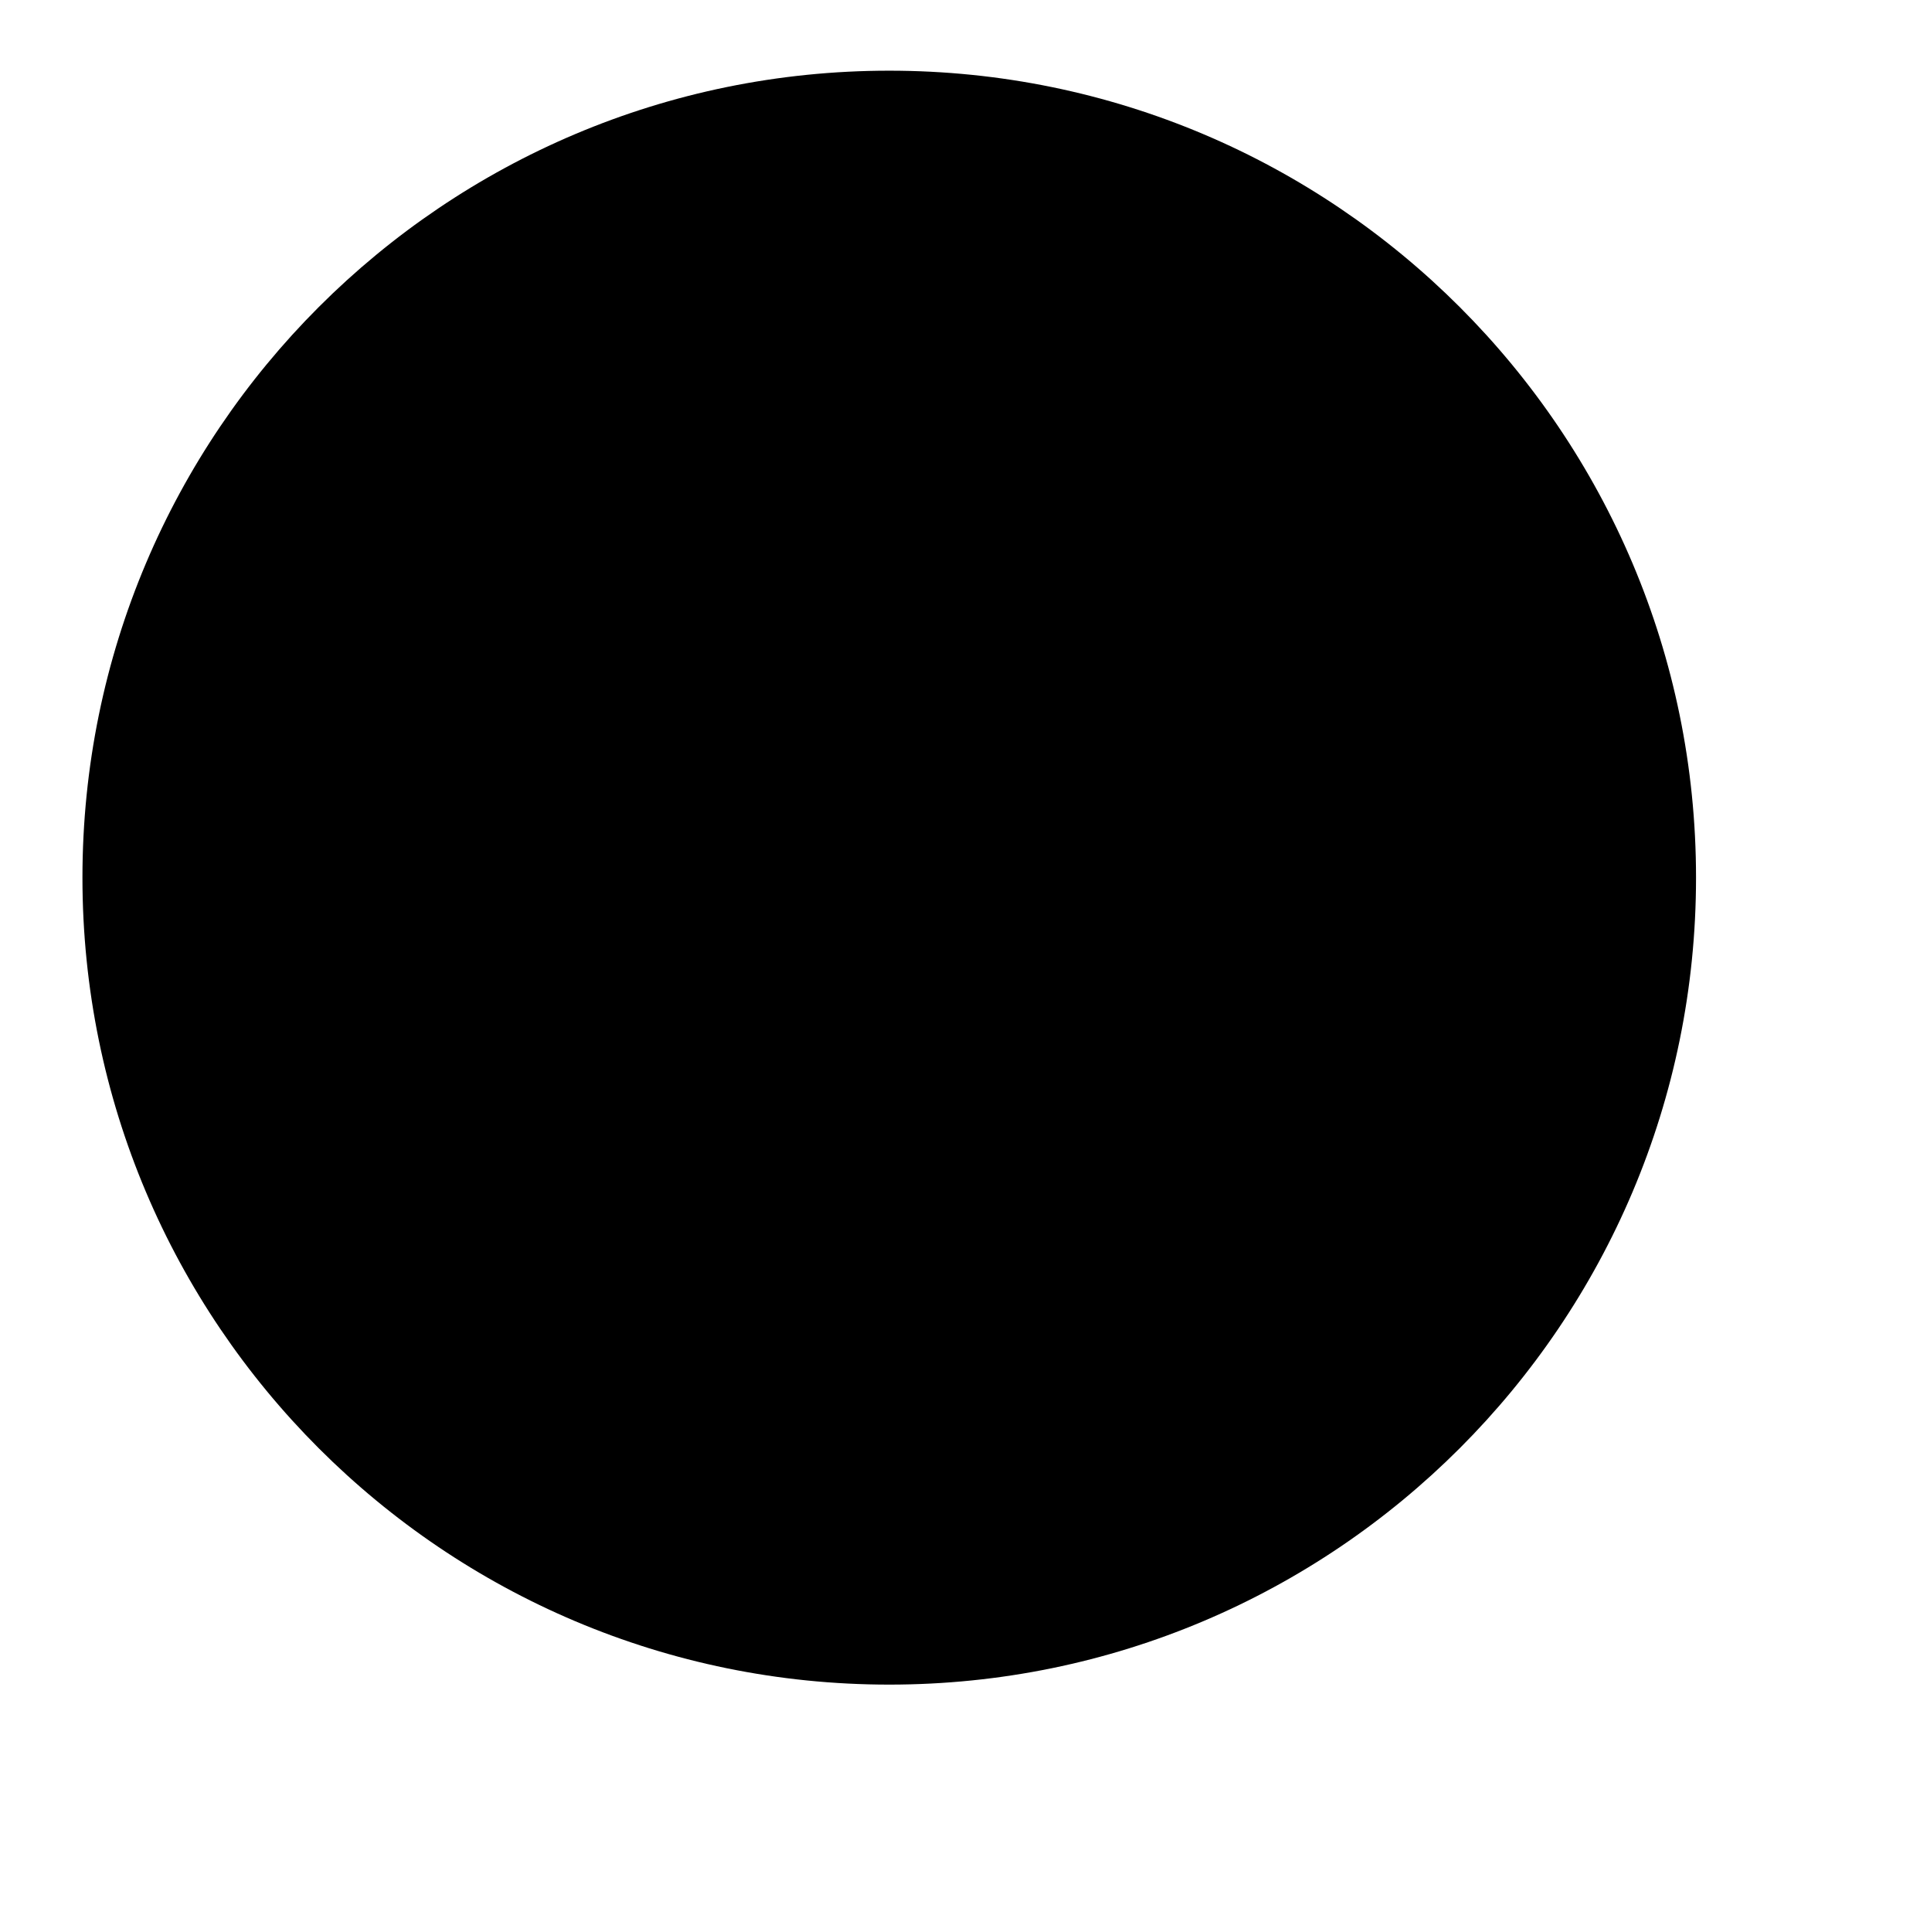
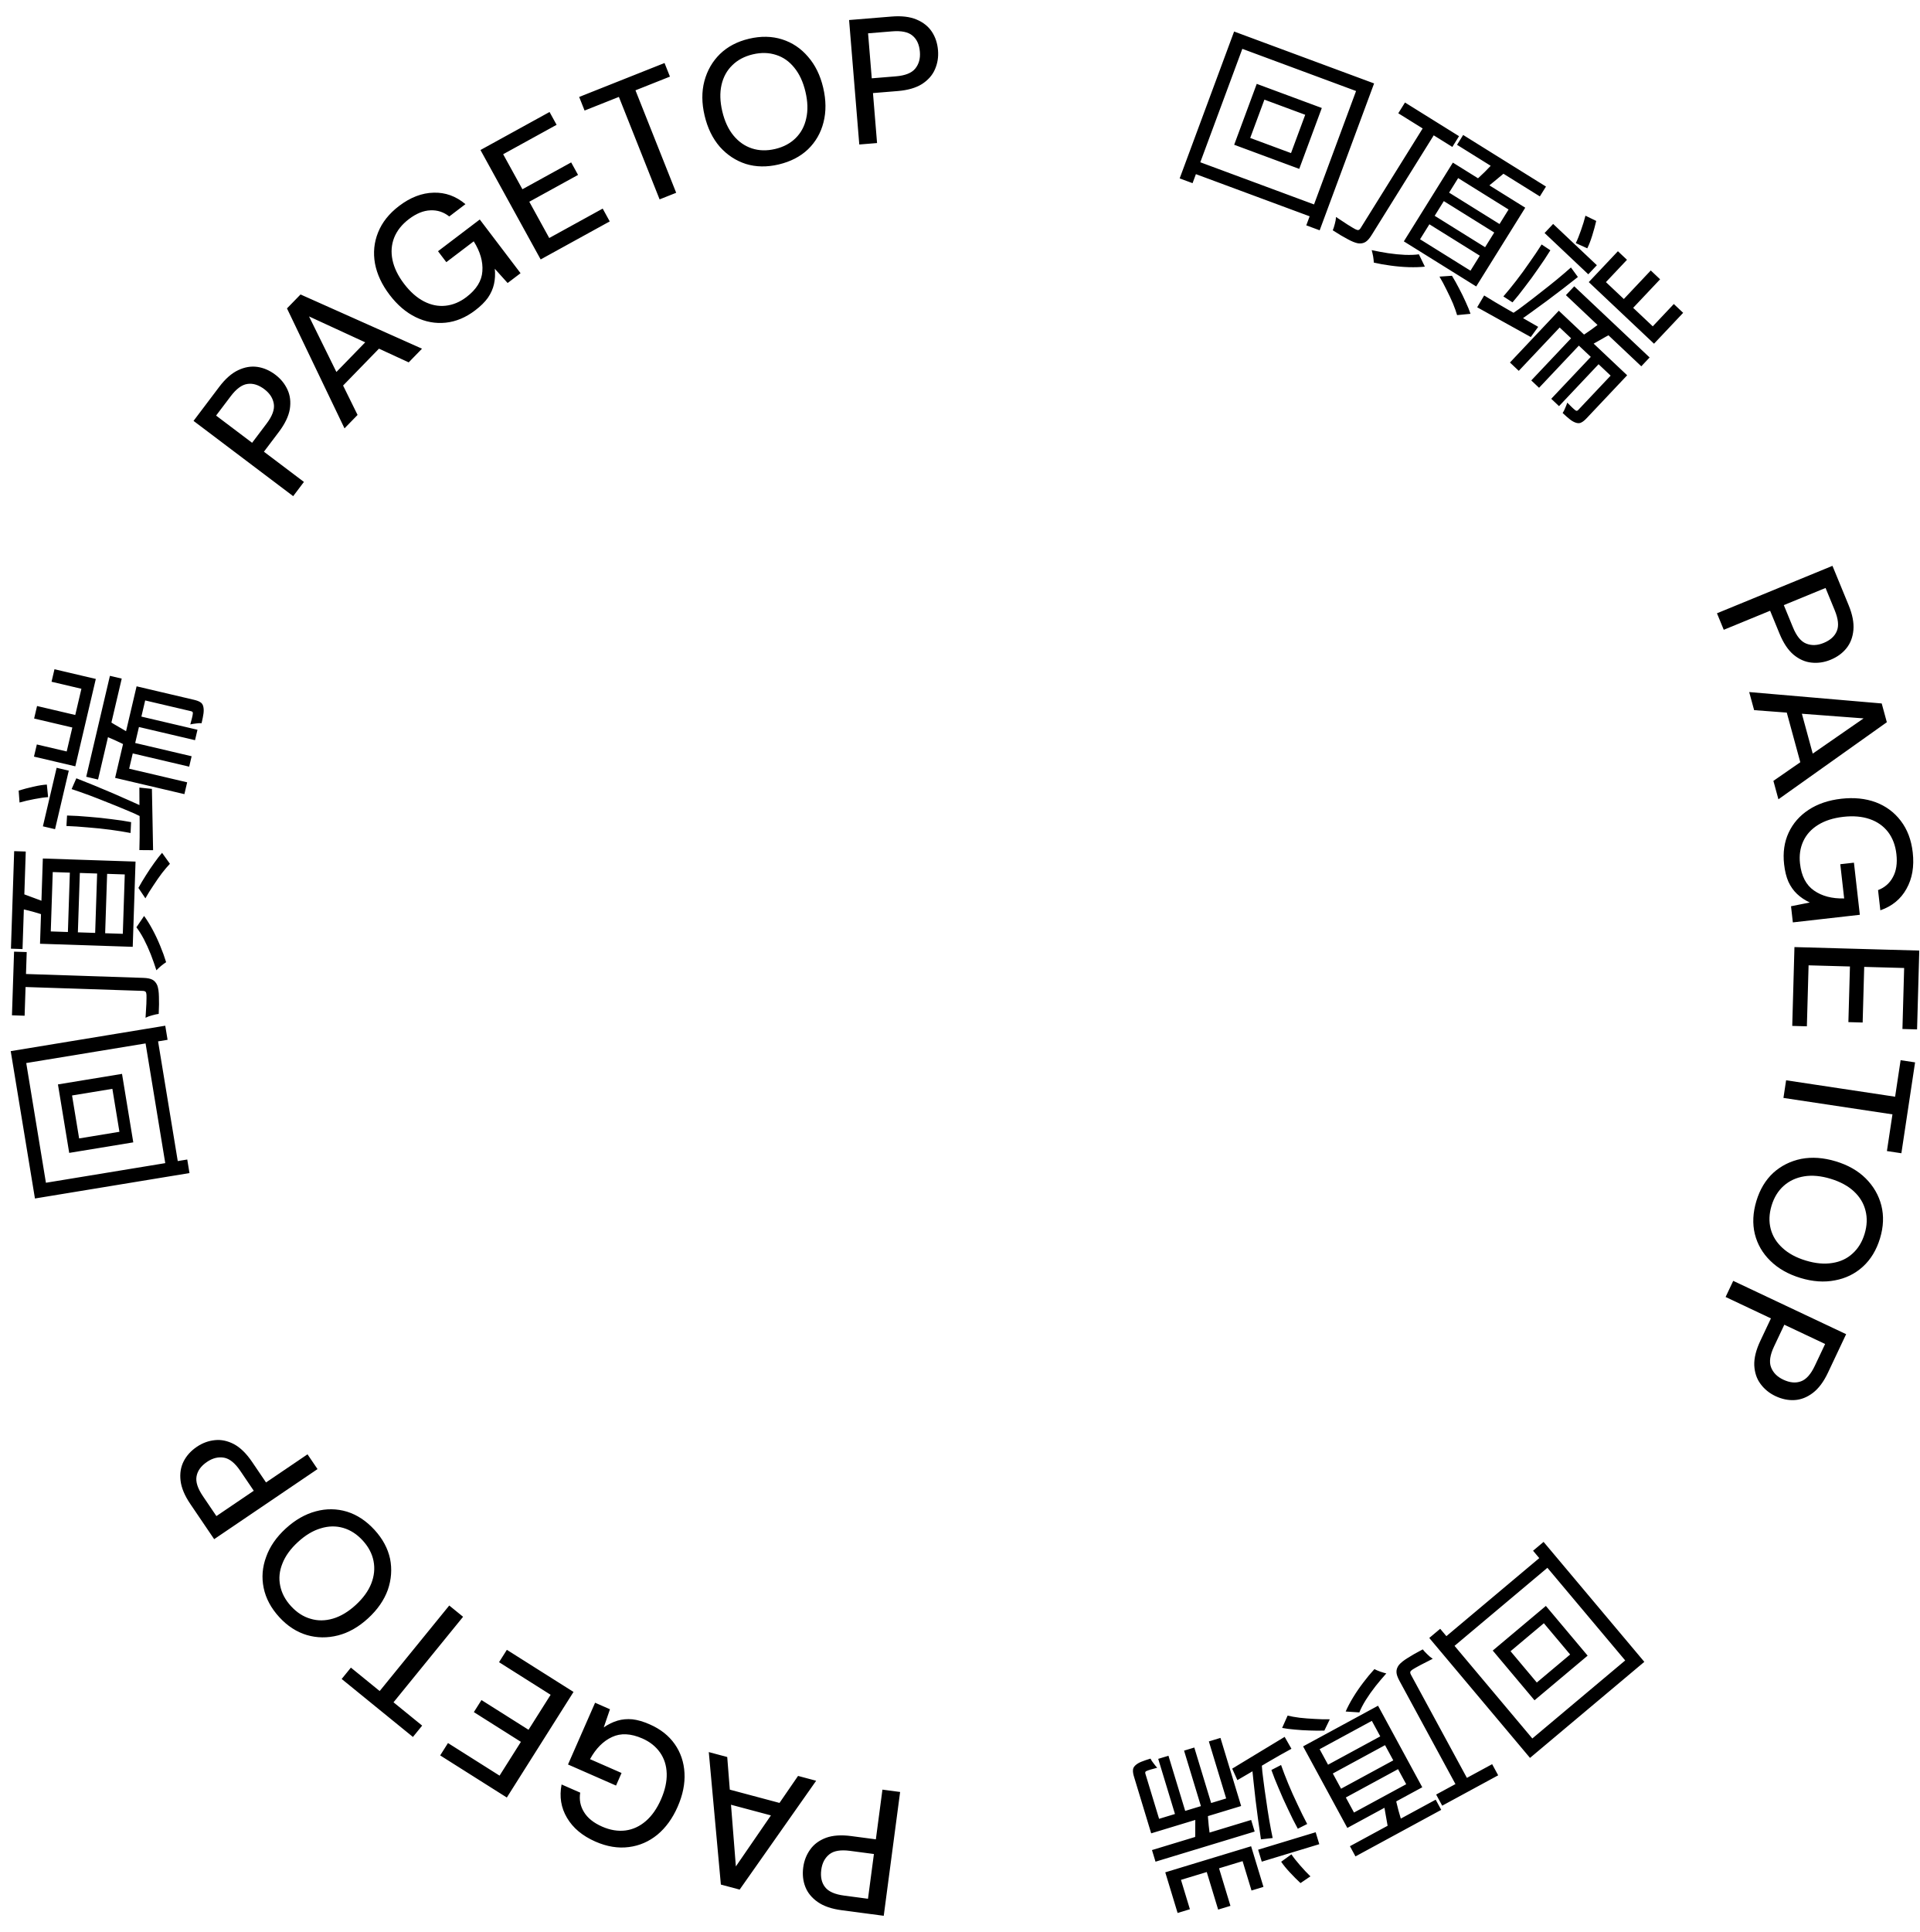
<svg xmlns="http://www.w3.org/2000/svg" width="163" height="164" viewBox="0 0 163 164" fill="none">
-   <path d="M144 74.5C144 112.332 113.332 143 75.5 143C37.669 143 7 112.332 7 74.5C7 36.669 37.669 6 75.5 6C113.332 6 144 36.669 144 74.5Z" fill="black" />
+   <path d="M24.892 42.117L16.432 35.728L18.613 32.84C19.124 32.163 19.657 31.692 20.211 31.428C20.765 31.163 21.311 31.069 21.848 31.145C22.384 31.222 22.895 31.443 23.378 31.808C23.837 32.154 24.181 32.579 24.41 33.08C24.636 33.568 24.702 34.117 24.607 34.729C24.504 35.334 24.194 35.979 23.677 36.664L22.408 38.344L25.804 40.909L24.892 42.117ZM21.405 37.587L22.637 35.955C23.118 35.318 23.322 34.764 23.249 34.291C23.174 33.804 22.906 33.387 22.447 33.04C21.956 32.669 21.474 32.52 21.001 32.593C20.534 32.658 20.06 33.009 19.58 33.646L18.347 35.277L21.405 37.587ZM29.25 36.362L24.366 26.179L25.517 24.996L35.83 29.599L34.7 30.76L26.238 26.86L30.359 35.222L29.25 36.362ZM28.597 33.275L28.025 32.127L31.499 28.555L32.663 29.096L28.597 33.275ZM40.339 26.349C39.543 26.954 38.71 27.301 37.841 27.391C36.971 27.481 36.124 27.326 35.3 26.925C34.475 26.524 33.733 25.889 33.074 25.021C32.42 24.16 32.008 23.276 31.837 22.366C31.674 21.45 31.761 20.572 32.1 19.732C32.44 18.878 33.036 18.127 33.888 17.48C34.845 16.753 35.822 16.378 36.82 16.356C37.811 16.326 38.711 16.651 39.518 17.33L38.144 18.375C37.669 18 37.138 17.826 36.55 17.854C35.956 17.874 35.346 18.122 34.719 18.598C34.124 19.05 33.706 19.577 33.465 20.178C33.233 20.773 33.186 21.404 33.325 22.072C33.465 22.74 33.791 23.411 34.304 24.087C34.823 24.77 35.385 25.268 35.991 25.582C36.597 25.895 37.21 26.019 37.832 25.952C38.453 25.886 39.042 25.642 39.596 25.221C40.449 24.573 40.902 23.843 40.955 23.029C41.017 22.208 40.773 21.361 40.222 20.485L37.894 22.253L37.189 21.325L40.735 18.632L44.197 23.191L43.1 24.024L42.011 22.816C42.056 23.276 42.033 23.713 41.94 24.125C41.85 24.523 41.678 24.907 41.426 25.276C41.168 25.637 40.806 25.995 40.339 26.349ZM45.904 22.022L40.794 12.734L46.659 9.507L47.258 10.595L42.72 13.092L44.355 16.064L48.495 13.786L49.079 14.848L44.939 17.125L46.633 20.204L51.171 17.707L51.769 18.795L45.904 22.022ZM56.003 16.924L52.546 8.226L49.633 9.384L49.174 8.23L56.422 5.349L56.881 6.503L53.954 7.667L57.411 16.365L56.003 16.924ZM66.108 13.962C65.115 14.196 64.188 14.181 63.327 13.917C62.474 13.641 61.737 13.156 61.117 12.462C60.504 11.756 60.073 10.872 59.823 9.811C59.575 8.759 59.568 7.786 59.803 6.89C60.046 5.982 60.487 5.215 61.127 4.586C61.777 3.956 62.599 3.524 63.591 3.29C64.603 3.051 65.541 3.069 66.404 3.342C67.268 3.616 68.001 4.107 68.603 4.815C69.214 5.512 69.643 6.386 69.891 7.437C70.141 8.499 70.15 9.482 69.917 10.387C69.692 11.281 69.254 12.043 68.604 12.673C67.952 13.294 67.12 13.723 66.108 13.962ZM65.813 12.647C66.52 12.48 67.101 12.172 67.555 11.722C68.01 11.273 68.309 10.715 68.452 10.048C68.606 9.379 68.584 8.627 68.387 7.792C68.19 6.956 67.874 6.274 67.438 5.744C67.011 5.212 66.496 4.851 65.891 4.661C65.284 4.462 64.626 4.446 63.919 4.613C63.211 4.78 62.63 5.088 62.176 5.537C61.72 5.977 61.415 6.531 61.261 7.2C61.108 7.869 61.129 8.621 61.326 9.457C61.523 10.292 61.84 10.974 62.276 11.504C62.712 12.034 63.234 12.399 63.841 12.598C64.448 12.797 65.105 12.813 65.813 12.647ZM72.957 12.266L72.091 1.7L75.699 1.405C76.544 1.335 77.25 1.419 77.817 1.657C78.383 1.894 78.816 2.238 79.117 2.69C79.417 3.141 79.592 3.669 79.641 4.273C79.689 4.846 79.601 5.385 79.379 5.89C79.166 6.383 78.8 6.798 78.28 7.135C77.76 7.461 77.072 7.659 76.217 7.729L74.119 7.901L74.466 12.143L72.957 12.266ZM74.016 6.648L76.054 6.481C76.849 6.416 77.398 6.199 77.702 5.83C78.016 5.449 78.149 4.973 78.102 4.399C78.052 3.785 77.842 3.326 77.472 3.022C77.113 2.717 76.536 2.597 75.741 2.662L73.703 2.829L74.016 6.648ZM107.353 8.459L106.148 11.711L109.613 12.995L110.818 9.743L107.353 8.459ZM106.703 7.119L112.227 9.167L110.311 14.336L104.787 12.289L106.703 7.119ZM104.781 2.676L116.667 7.082L112.045 19.55L110.909 19.129L115.136 7.726L105.479 4.146L101.253 15.549L100.159 15.144L104.781 2.676ZM101.442 13.601L112.22 17.596L111.847 18.604L101.068 14.609L101.442 13.601ZM119.289 8.702L123.878 11.56L123.31 12.473L118.72 9.615L119.289 8.702ZM121.062 10.467L122.001 11.051L116.46 19.947C116.273 20.247 116.096 20.446 115.928 20.544C115.755 20.65 115.547 20.687 115.305 20.655C115.06 20.61 114.765 20.491 114.42 20.3C114.078 20.123 113.657 19.873 113.157 19.549C113.215 19.419 113.272 19.24 113.33 19.014C113.39 18.802 113.425 18.604 113.433 18.419C113.796 18.657 114.129 18.876 114.433 19.077C114.75 19.274 114.962 19.401 115.071 19.456C115.179 19.512 115.265 19.536 115.329 19.528C115.399 19.512 115.463 19.457 115.522 19.363L121.062 10.467ZM124.228 11.457L131.26 15.837L130.739 16.672L123.708 12.293L124.228 11.457ZM122.586 17.072L121.81 18.319L126.091 20.985L126.867 19.738L122.586 17.072ZM121.361 19.039L120.569 20.311L124.85 22.978L125.642 21.705L121.361 19.039ZM123.803 15.118L123.035 16.352L127.316 19.018L128.084 17.784L123.803 15.118ZM123.355 13.804L129.5 17.631L125.336 24.316L119.192 20.489L123.355 13.804ZM126.911 13.681L127.92 14.524C127.571 14.818 127.214 15.113 126.851 15.41C126.496 15.713 126.18 15.962 125.903 16.158L125.133 15.447C125.409 15.214 125.714 14.934 126.049 14.607C126.388 14.272 126.676 13.963 126.911 13.681ZM120.47 21.588L120.977 22.635C120.569 22.679 120.114 22.693 119.612 22.678C119.11 22.662 118.602 22.619 118.087 22.548C117.581 22.483 117.099 22.397 116.642 22.291C116.637 22.145 116.618 21.966 116.583 21.755C116.543 21.551 116.503 21.377 116.462 21.233C116.902 21.329 117.366 21.415 117.853 21.492C118.354 21.567 118.83 21.613 119.282 21.633C119.747 21.649 120.143 21.634 120.47 21.588ZM122.218 23.48L123.279 23.409C123.479 23.736 123.679 24.093 123.879 24.479C124.087 24.87 124.276 25.255 124.444 25.634C124.621 26.018 124.758 26.352 124.854 26.638L123.714 26.749C123.635 26.474 123.519 26.146 123.364 25.764C123.204 25.39 123.023 25.004 122.82 24.604C122.622 24.195 122.421 23.821 122.218 23.48ZM133.66 24.304L140.059 30.344L139.352 31.093L132.953 25.053L133.66 24.304ZM133.797 28.285L134.457 28.909L130.673 32.918L130.012 32.294L133.797 28.285ZM135.471 29.866L136.131 30.489L132.368 34.476L131.707 33.852L135.471 29.866ZM140.157 22.959L140.95 23.708L138.268 26.549L137.475 25.801L140.157 22.959ZM132.349 26.377L137.822 31.544L137.147 32.26L132.422 27.8L128.95 31.479L128.201 30.772L132.349 26.377ZM137.426 31.17L138.153 31.856L134.712 35.501C134.545 35.678 134.399 35.796 134.272 35.857C134.146 35.932 133.996 35.943 133.823 35.891C133.65 35.839 133.476 35.744 133.301 35.606C133.125 35.469 132.916 35.285 132.674 35.057C132.756 34.94 132.831 34.795 132.897 34.622C132.971 34.455 133.027 34.307 133.067 34.178C133.214 34.33 133.35 34.466 133.475 34.584C133.599 34.701 133.687 34.777 133.738 34.812C133.826 34.895 133.912 34.892 133.995 34.804L137.426 31.17ZM136.175 27.156L136.946 28.259C136.537 28.471 136.13 28.697 135.722 28.937C135.322 29.17 134.97 29.359 134.667 29.503L134.139 28.629C134.44 28.442 134.784 28.21 135.169 27.935C135.56 27.652 135.896 27.393 136.175 27.156ZM137.367 21.326L138.138 22.053L136.35 23.948L140.326 27.701L142.114 25.806L142.907 26.555L140.433 29.176L134.893 23.947L137.367 21.326ZM131.868 19.009L135.58 22.513L134.852 23.284L131.141 19.78L131.868 19.009ZM126.012 25.081C126.579 25.437 127.273 25.849 128.094 26.318C128.921 26.78 129.756 27.256 130.599 27.745L129.97 28.61C129.165 28.169 128.363 27.724 127.564 27.276C126.773 26.834 126.058 26.437 125.419 26.084L126.012 25.081ZM130.89 20.752L131.633 21.245C131.326 21.746 130.98 22.267 130.596 22.807C130.226 23.346 129.848 23.864 129.462 24.361C129.091 24.857 128.743 25.292 128.418 25.666L127.643 25.163C127.975 24.782 128.333 24.343 128.719 23.846C129.105 23.35 129.482 22.832 129.853 22.292C130.237 21.753 130.583 21.239 130.89 20.752ZM133.379 22.705L133.97 23.513C133.572 23.831 133.146 24.165 132.691 24.514C132.237 24.863 131.776 25.212 131.307 25.561C130.846 25.903 130.402 26.226 129.975 26.531C129.562 26.836 129.181 27.101 128.83 27.325L128.371 26.642C128.729 26.41 129.117 26.131 129.536 25.805C129.963 25.485 130.399 25.148 130.846 24.792C131.307 24.436 131.754 24.08 132.187 23.725C132.626 23.362 133.023 23.022 133.379 22.705ZM134.612 18.309L135.525 18.754C135.436 19.142 135.323 19.556 135.186 19.996C135.049 20.436 134.909 20.797 134.767 21.079L133.79 20.636C133.932 20.353 134.079 19.992 134.23 19.552C134.389 19.105 134.516 18.69 134.612 18.309ZM145.778 52.06L155.584 48.032L156.96 51.38C157.282 52.164 157.416 52.862 157.362 53.474C157.307 54.086 157.111 54.603 156.771 55.026C156.432 55.45 155.982 55.776 155.422 56.006C154.89 56.225 154.349 56.305 153.801 56.246C153.267 56.193 152.76 55.97 152.282 55.577C151.813 55.18 151.416 54.585 151.09 53.791L150.29 51.844L146.354 53.461L145.778 52.06ZM151.453 51.366L152.23 53.257C152.533 53.995 152.906 54.453 153.351 54.63C153.808 54.814 154.303 54.796 154.835 54.577C155.405 54.343 155.778 54.004 155.956 53.56C156.138 53.125 156.077 52.539 155.774 51.801L154.997 49.91L151.453 51.366ZM148.514 58.746L159.766 59.714L160.2 61.307L150.995 67.85L150.569 66.286L158.227 60.981L148.932 60.281L148.514 58.746ZM151.504 59.752L152.784 59.843L154.094 64.65L153.037 65.378L151.504 59.752ZM151.478 73.367C151.366 72.374 151.493 71.48 151.861 70.687C152.228 69.893 152.795 69.245 153.561 68.742C154.327 68.238 155.252 67.925 156.335 67.802C157.409 67.681 158.38 67.779 159.249 68.097C160.12 68.425 160.829 68.95 161.378 69.67C161.939 70.399 162.279 71.295 162.399 72.359C162.535 73.553 162.357 74.584 161.866 75.452C161.385 76.32 160.646 76.927 159.649 77.273L159.454 75.558C160.019 75.341 160.44 74.974 160.716 74.455C161.003 73.934 161.102 73.283 161.013 72.501C160.929 71.758 160.69 71.13 160.297 70.615C159.904 70.111 159.386 69.748 158.741 69.527C158.096 69.305 157.352 69.242 156.509 69.337C155.656 69.434 154.94 69.662 154.361 70.023C153.782 70.383 153.362 70.847 153.102 71.415C152.841 71.983 152.75 72.613 152.828 73.306C152.948 74.369 153.345 75.132 154.017 75.594C154.69 76.067 155.544 76.29 156.577 76.265L156.248 73.36L157.407 73.229L157.908 77.653L152.22 78.298L152.065 76.928L153.66 76.61C153.241 76.414 152.878 76.171 152.571 75.88C152.275 75.599 152.033 75.255 151.845 74.85C151.666 74.443 151.544 73.949 151.478 73.367ZM152.356 80.394L162.954 80.69L162.767 87.382L161.525 87.347L161.67 82.169L158.279 82.075L158.147 86.798L156.936 86.764L157.068 82.041L153.556 81.943L153.411 87.12L152.169 87.085L152.356 80.394ZM151.648 91.701L160.903 93.096L161.37 89.996L162.598 90.181L161.435 97.894L160.207 97.709L160.677 94.594L151.422 93.199L151.648 91.701ZM149.127 101.939C149.423 100.963 149.9 100.168 150.56 99.556C151.227 98.956 152.016 98.561 152.927 98.373C153.846 98.197 154.826 98.267 155.87 98.583C156.904 98.895 157.75 99.378 158.407 100.03C159.071 100.695 159.514 101.462 159.736 102.331C159.956 103.21 159.918 104.137 159.623 105.113C159.322 106.109 158.836 106.911 158.167 107.521C157.497 108.13 156.705 108.518 155.79 108.685C154.881 108.863 153.91 108.796 152.876 108.484C151.832 108.168 150.977 107.683 150.31 107.027C149.65 106.385 149.21 105.624 148.991 104.745C148.781 103.87 148.826 102.934 149.127 101.939ZM150.413 102.343C150.203 103.039 150.178 103.696 150.339 104.315C150.5 104.933 150.833 105.471 151.338 105.93C151.84 106.398 152.501 106.757 153.323 107.005C154.144 107.254 154.894 107.322 155.571 107.21C156.245 107.108 156.816 106.843 157.283 106.415C157.76 105.989 158.103 105.429 158.314 104.733C158.524 104.037 158.549 103.38 158.388 102.762C158.236 102.146 157.91 101.605 157.408 101.136C156.906 100.668 156.244 100.31 155.423 100.061C154.602 99.813 153.852 99.744 153.175 99.856C152.498 99.968 151.921 100.236 151.444 100.662C150.967 101.087 150.624 101.648 150.413 102.343ZM147.158 108.727L156.744 113.253L155.199 116.526C154.837 117.293 154.412 117.862 153.923 118.235C153.435 118.607 152.92 118.811 152.379 118.846C151.838 118.88 151.293 118.768 150.745 118.51C150.225 118.264 149.801 117.919 149.475 117.475C149.154 117.044 148.977 116.519 148.945 115.901C148.922 115.288 149.094 114.593 149.461 113.817L150.359 111.913L146.511 110.096L147.158 108.727ZM151.496 112.45L150.623 114.299C150.283 115.02 150.196 115.604 150.365 116.052C150.538 116.514 150.884 116.867 151.405 117.113C151.962 117.376 152.464 117.423 152.912 117.255C153.355 117.096 153.748 116.656 154.088 115.934L154.961 114.086L151.496 112.45ZM133.311 140.445L131.08 137.79L128.251 140.166L130.481 142.822L133.311 140.445ZM134.797 140.542L130.286 144.331L126.74 140.11L131.251 136.321L134.797 140.542ZM139.61 141.068L129.904 149.221L121.351 139.04L122.278 138.261L130.101 147.572L137.986 140.948L130.164 131.636L131.057 130.886L139.61 141.068ZM131.764 132.764L122.963 140.158L122.271 139.335L131.072 131.941L131.764 132.764ZM127.202 150.699L122.449 153.277L121.936 152.332L126.689 149.754L127.202 150.699ZM124.791 151.369L123.819 151.896L118.822 142.684C118.653 142.374 118.568 142.121 118.566 141.927C118.559 141.724 118.629 141.525 118.776 141.33C118.937 141.14 119.186 140.942 119.522 140.736C119.845 140.527 120.271 140.284 120.799 140.009C120.884 140.124 121.011 140.262 121.179 140.423C121.333 140.581 121.489 140.709 121.646 140.807C121.259 141.006 120.904 141.187 120.58 141.351C120.251 141.529 120.036 141.652 119.935 141.719C119.833 141.785 119.77 141.848 119.744 141.908C119.724 141.976 119.74 142.059 119.793 142.157L124.791 151.369ZM122.366 153.632L115.085 157.583L114.615 156.717L121.897 152.767L122.366 153.632ZM118.295 149.431L117.595 148.14L113.162 150.545L113.862 151.836L118.295 149.431ZM117.19 147.394L116.475 146.077L112.042 148.482L112.757 149.799L117.19 147.394ZM119.393 151.455L118.7 150.177L114.267 152.582L114.96 153.86L119.393 151.455ZM120.757 151.714L114.394 155.166L110.638 148.244L117.001 144.792L120.757 151.714ZM119.107 154.866L117.876 155.328C117.793 154.879 117.712 154.423 117.633 153.96C117.546 153.502 117.485 153.104 117.451 152.767L118.45 152.448C118.516 152.803 118.609 153.207 118.728 153.659C118.852 154.12 118.978 154.523 119.107 154.866ZM115.414 145.36L114.253 145.284C114.417 144.908 114.629 144.505 114.89 144.076C115.151 143.647 115.44 143.227 115.756 142.814C116.063 142.406 116.376 142.03 116.694 141.685C116.823 141.753 116.988 141.824 117.189 141.898C117.386 141.964 117.557 142.015 117.703 142.051C117.402 142.386 117.098 142.746 116.79 143.132C116.478 143.531 116.202 143.922 115.962 144.305C115.718 144.701 115.535 145.053 115.414 145.36ZM112.906 145.945L112.443 146.903C112.06 146.916 111.651 146.913 111.217 146.896C110.773 146.884 110.346 146.858 109.933 146.817C109.512 146.782 109.153 146.735 108.858 146.677L109.324 145.631C109.602 145.699 109.945 145.76 110.354 145.814C110.757 145.859 111.183 145.892 111.631 145.913C112.084 145.943 112.509 145.954 112.906 145.945ZM106.527 155.474L98.108 158.031L97.808 157.045L106.228 154.489L106.527 155.474ZM103.003 153.616L102.134 153.88L100.532 148.605L101.401 148.341L103.003 153.616ZM100.8 154.285L99.931 154.549L98.338 149.303L99.207 149.039L100.8 154.285ZM104.47 161.781L103.426 162.098L102.291 158.359L103.334 158.042L104.47 161.781ZM105.378 153.306L98.176 155.493L97.89 154.551L104.107 152.664L102.637 147.823L103.622 147.524L105.378 153.306ZM98.698 155.335L97.741 155.625L96.285 150.829C96.214 150.597 96.184 150.411 96.194 150.271C96.192 150.124 96.256 149.988 96.387 149.864C96.518 149.739 96.687 149.635 96.894 149.552C97.101 149.468 97.363 149.377 97.682 149.281C97.743 149.41 97.832 149.546 97.949 149.69C98.057 149.837 98.157 149.959 98.251 150.058C98.045 150.11 97.86 150.16 97.695 150.21C97.531 150.26 97.421 150.299 97.367 150.326C97.251 150.361 97.21 150.437 97.245 150.553L98.698 155.335ZM102.803 156.241L101.463 156.363C101.482 155.903 101.488 155.437 101.482 154.964C101.478 154.501 101.489 154.102 101.514 153.768L102.535 153.742C102.548 154.097 102.578 154.51 102.626 154.981C102.677 155.461 102.736 155.881 102.803 156.241ZM107.273 160.17L106.258 160.478L105.501 157.986L100.27 159.574L101.027 162.067L99.983 162.384L98.936 158.935L106.225 156.721L107.273 160.17ZM112.013 156.546L107.129 158.029L106.821 157.015L111.705 155.532L112.013 156.546ZM109.649 148.448C109.059 148.765 108.356 149.162 107.542 149.642C106.73 150.131 105.903 150.62 105.059 151.108L104.62 150.133C105.403 149.653 106.187 149.178 106.973 148.707C107.749 148.239 108.449 147.815 109.072 147.436L109.649 148.448ZM110.986 154.832L110.189 155.233C109.906 154.717 109.626 154.159 109.348 153.557C109.064 152.968 108.802 152.383 108.562 151.801C108.315 151.233 108.11 150.715 107.947 150.247L108.768 149.824C108.934 150.301 109.137 150.83 109.377 151.411C109.617 151.993 109.879 152.578 110.163 153.167C110.441 153.768 110.715 154.324 110.986 154.832ZM108.055 156.023L107.06 156.135C106.981 155.632 106.903 155.096 106.826 154.529C106.748 153.961 106.674 153.388 106.604 152.808C106.536 152.237 106.476 151.691 106.423 151.169C106.363 150.659 106.323 150.197 106.302 149.781L107.123 149.722C107.147 150.147 107.196 150.623 107.271 151.149C107.337 151.677 107.413 152.224 107.5 152.789C107.58 153.366 107.667 153.93 107.761 154.482C107.858 155.044 107.956 155.557 108.055 156.023ZM111.259 159.276L110.419 159.848C110.126 159.578 109.823 159.274 109.51 158.937C109.196 158.599 108.952 158.299 108.777 158.036L109.647 157.407C109.822 157.671 110.063 157.978 110.369 158.328C110.679 158.687 110.976 159.003 111.259 159.276ZM76.424 152.114L75.033 162.624L71.444 162.149C70.604 162.037 69.932 161.806 69.428 161.454C68.925 161.102 68.574 160.674 68.376 160.169C68.178 159.664 68.119 159.111 68.198 158.511C68.274 157.94 68.474 157.432 68.798 156.986C69.11 156.548 69.556 156.22 70.135 156.002C70.712 155.793 71.427 155.745 72.277 155.858L74.364 156.134L74.923 151.915L76.424 152.114ZM74.199 157.38L72.172 157.112C71.382 157.007 70.799 157.103 70.423 157.4C70.037 157.705 69.805 158.143 69.73 158.713C69.649 159.324 69.757 159.817 70.053 160.192C70.34 160.566 70.879 160.806 71.669 160.91L73.696 161.179L74.199 157.38ZM69.295 151.161L62.8 160.4L61.205 159.974L60.179 148.728L61.745 149.146L62.478 158.433L67.758 150.751L69.295 151.161ZM66.922 153.24L66.199 154.301L61.385 153.016L61.288 151.736L66.922 153.24ZM55.162 146.374C56.078 146.775 56.786 147.334 57.288 148.05C57.789 148.766 58.066 149.582 58.116 150.497C58.167 151.413 57.973 152.37 57.535 153.368C57.101 154.358 56.528 155.148 55.816 155.74C55.096 156.328 54.286 156.678 53.387 156.791C52.475 156.91 51.529 156.754 50.549 156.324C49.449 155.841 48.647 155.169 48.142 154.309C47.634 153.457 47.48 152.513 47.681 151.477L49.262 152.17C49.166 152.767 49.272 153.316 49.582 153.816C49.888 154.325 50.402 154.737 51.123 155.054C51.807 155.354 52.47 155.463 53.113 155.381C53.746 155.295 54.32 155.029 54.836 154.582C55.351 154.136 55.779 153.524 56.12 152.748C56.465 151.962 56.627 151.228 56.606 150.546C56.586 149.865 56.395 149.268 56.035 148.758C55.675 148.247 55.175 147.851 54.537 147.571C53.557 147.142 52.699 147.101 51.961 147.45C51.214 147.795 50.593 148.421 50.096 149.328L52.772 150.502L52.304 151.57L48.226 149.781L50.526 144.538L51.788 145.092L51.262 146.631C51.642 146.368 52.035 146.176 52.44 146.056C52.832 145.942 53.251 145.905 53.696 145.946C54.137 145.996 54.626 146.138 55.162 146.374ZM48.694 143.622L43.032 152.585L37.373 149.01L38.036 147.961L42.415 150.727L44.227 147.859L40.232 145.335L40.879 144.311L44.874 146.834L46.75 143.864L42.371 141.097L43.035 140.047L48.694 143.622ZM39.318 137.242L33.411 144.502L35.843 146.481L35.059 147.444L29.009 142.521L29.793 141.558L32.236 143.546L38.143 136.286L39.318 137.242ZM31.799 129.867C32.487 130.618 32.927 131.434 33.118 132.315C33.294 133.194 33.23 134.074 32.928 134.954C32.611 135.833 32.05 136.642 31.246 137.378C30.45 138.108 29.604 138.59 28.707 138.822C27.797 139.054 26.911 139.044 26.05 138.792C25.183 138.533 24.404 138.027 23.715 137.276C23.012 136.509 22.57 135.682 22.387 134.795C22.204 133.908 22.274 133.029 22.598 132.157C22.908 131.284 23.461 130.483 24.257 129.753C25.061 129.016 25.915 128.528 26.818 128.289C27.708 128.049 28.586 128.058 29.454 128.318C30.314 128.584 31.096 129.1 31.799 129.867ZM30.795 130.766C30.303 130.23 29.751 129.874 29.137 129.697C28.523 129.52 27.89 129.532 27.238 129.733C26.579 129.925 25.933 130.312 25.301 130.892C24.668 131.471 24.227 132.081 23.978 132.721C23.722 133.353 23.659 133.979 23.789 134.599C23.912 135.226 24.219 135.808 24.71 136.343C25.201 136.879 25.754 137.236 26.368 137.412C26.974 137.596 27.607 137.591 28.265 137.399C28.924 137.206 29.57 136.819 30.203 136.24C30.835 135.66 31.276 135.05 31.526 134.411C31.775 133.771 31.838 133.138 31.715 132.511C31.593 131.884 31.286 131.302 30.795 130.766ZM26.959 124.705L18.184 130.654L16.153 127.658C15.677 126.956 15.403 126.3 15.331 125.69C15.259 125.08 15.346 124.533 15.591 124.05C15.837 123.566 16.21 123.154 16.712 122.814C17.188 122.491 17.7 122.303 18.249 122.248C18.783 122.191 19.325 122.305 19.873 122.592C20.413 122.885 20.924 123.387 21.405 124.097L22.587 125.839L26.109 123.451L26.959 124.705ZM21.546 126.545L20.399 124.852C19.951 124.192 19.492 123.82 19.021 123.737C18.536 123.651 18.055 123.77 17.578 124.093C17.069 124.439 16.772 124.847 16.689 125.318C16.6 125.781 16.78 126.342 17.227 127.002L18.374 128.695L21.546 126.545ZM6.718 96.637L10.14 96.074L9.541 92.427L6.118 92.99L6.718 96.637ZM5.876 97.865L4.92 92.052L10.36 91.157L11.316 96.97L5.876 97.865ZM2.967 101.735L0.91 89.227L14.031 87.069L14.228 88.265L2.228 90.238L3.899 100.4L15.899 98.427L16.088 99.578L2.967 101.735ZM14.112 99.227L12.247 87.885L13.308 87.71L15.173 99.053L14.112 99.227ZM1.015 86.185L1.194 80.782L2.268 80.817L2.09 86.221L1.015 86.185ZM1.656 83.767L1.692 82.662L12.167 83.008C12.52 83.02 12.781 83.074 12.95 83.17C13.128 83.267 13.264 83.428 13.358 83.653C13.441 83.889 13.486 84.203 13.493 84.597C13.511 84.982 13.505 85.472 13.475 86.067C13.333 86.082 13.15 86.122 12.926 86.185C12.712 86.239 12.523 86.308 12.358 86.394C12.383 85.96 12.406 85.562 12.428 85.199C12.44 84.825 12.443 84.578 12.437 84.457C12.431 84.335 12.409 84.249 12.37 84.197C12.321 84.145 12.241 84.117 12.13 84.113L1.656 83.767ZM0.929 80.53L1.203 72.251L2.187 72.283L1.913 80.563L0.929 80.53ZM6.612 79.142L8.08 79.191L8.247 74.15L6.779 74.102L6.612 79.142ZM8.928 79.219L10.427 79.268L10.593 74.228L9.095 74.178L8.928 79.219ZM4.311 79.066L5.765 79.114L5.931 74.074L4.478 74.026L4.311 79.066ZM3.398 80.112L3.637 72.876L11.508 73.137L11.269 80.372L3.398 80.112ZM1.513 77.095L1.737 75.799C2.166 75.955 2.601 76.115 3.04 76.281C3.479 76.437 3.853 76.586 4.161 76.728L3.931 77.75C3.591 77.628 3.196 77.504 2.746 77.378C2.285 77.252 1.874 77.157 1.513 77.095ZM11.581 78.716L12.235 77.752C12.476 78.083 12.716 78.47 12.954 78.912C13.192 79.355 13.409 79.816 13.605 80.298C13.802 80.769 13.968 81.229 14.105 81.678C13.981 81.755 13.836 81.861 13.67 81.997C13.514 82.133 13.384 82.255 13.279 82.363C13.142 81.934 12.985 81.489 12.808 81.029C12.622 80.558 12.424 80.122 12.215 79.721C11.996 79.31 11.785 78.975 11.581 78.716ZM12.345 76.256L11.752 75.372C11.935 75.035 12.144 74.683 12.378 74.317C12.613 73.941 12.852 73.585 13.095 73.25C13.339 72.904 13.561 72.619 13.76 72.393L14.427 73.324C14.228 73.53 14.002 73.795 13.749 74.12C13.505 74.445 13.262 74.796 13.017 75.172C12.762 75.547 12.538 75.908 12.345 76.256ZM7.321 65.936L9.332 57.37L10.335 57.605L8.324 66.172L7.321 65.936ZM10.696 63.819L10.904 62.935L16.27 64.195L16.063 65.079L10.696 63.819ZM11.222 61.578L11.43 60.694L16.767 61.947L16.559 62.831L11.222 61.578ZM2.897 60.993L3.146 59.931L6.95 60.824L6.701 61.886L2.897 60.993ZM9.773 66.03L11.493 58.702L12.451 58.927L10.966 65.252L15.891 66.408L15.656 67.411L9.773 66.03ZM11.368 59.233L11.597 58.259L16.477 59.405C16.713 59.461 16.889 59.528 17.005 59.607C17.134 59.678 17.219 59.802 17.26 59.978C17.302 60.154 17.307 60.352 17.276 60.573C17.245 60.794 17.192 61.066 17.115 61.391C16.973 61.378 16.811 61.386 16.627 61.416C16.446 61.436 16.29 61.461 16.158 61.493C16.216 61.288 16.265 61.103 16.304 60.936C16.344 60.769 16.365 60.654 16.369 60.593C16.397 60.475 16.352 60.402 16.234 60.375L11.368 59.233ZM8.525 62.33L9.092 61.109C9.48 61.356 9.88 61.595 10.293 61.827C10.695 62.056 11.035 62.266 11.312 62.455L10.822 63.351C10.508 63.184 10.136 63.004 9.704 62.809C9.263 62.612 8.87 62.452 8.525 62.33ZM2.884 64.226L3.127 63.194L5.663 63.789L6.912 58.467L4.376 57.871L4.625 56.81L8.135 57.633L6.394 65.05L2.884 64.226ZM3.642 70.144L4.808 65.175L5.84 65.418L4.674 70.386L3.642 70.144ZM11.834 72.16C11.856 71.492 11.864 70.684 11.858 69.739C11.841 68.792 11.834 67.831 11.834 66.856L12.898 66.966C12.921 67.883 12.939 68.8 12.952 69.716C12.967 70.622 12.983 71.44 12.998 72.169L11.834 72.16ZM5.64 70.115L5.693 69.226C6.281 69.239 6.905 69.277 7.565 69.338C8.217 69.388 8.855 69.454 9.478 69.538C10.094 69.61 10.645 69.693 11.131 69.787L11.085 70.709C10.589 70.614 10.03 70.524 9.406 70.439C8.783 70.355 8.145 70.289 7.493 70.239C6.834 70.178 6.216 70.136 5.64 70.115ZM6.08 66.983L6.482 66.066C6.957 66.25 7.459 66.451 7.989 66.669C8.519 66.886 9.052 67.11 9.589 67.34C10.117 67.568 10.62 67.789 11.098 68.005C11.569 68.209 11.989 68.406 12.359 68.597L11.999 69.337C11.619 69.144 11.182 68.948 10.69 68.75C10.2 68.541 9.688 68.333 9.156 68.125C8.617 67.905 8.085 67.697 7.56 67.501C7.026 67.303 6.533 67.131 6.08 66.983ZM1.659 68.123L1.585 67.11C1.965 66.992 2.38 66.882 2.829 66.78C3.279 66.678 3.661 66.617 3.977 66.598L4.084 67.665C3.768 67.685 3.382 67.739 2.925 67.829C2.459 67.917 2.037 68.015 1.659 68.123Z" fill="black" />
</svg>
